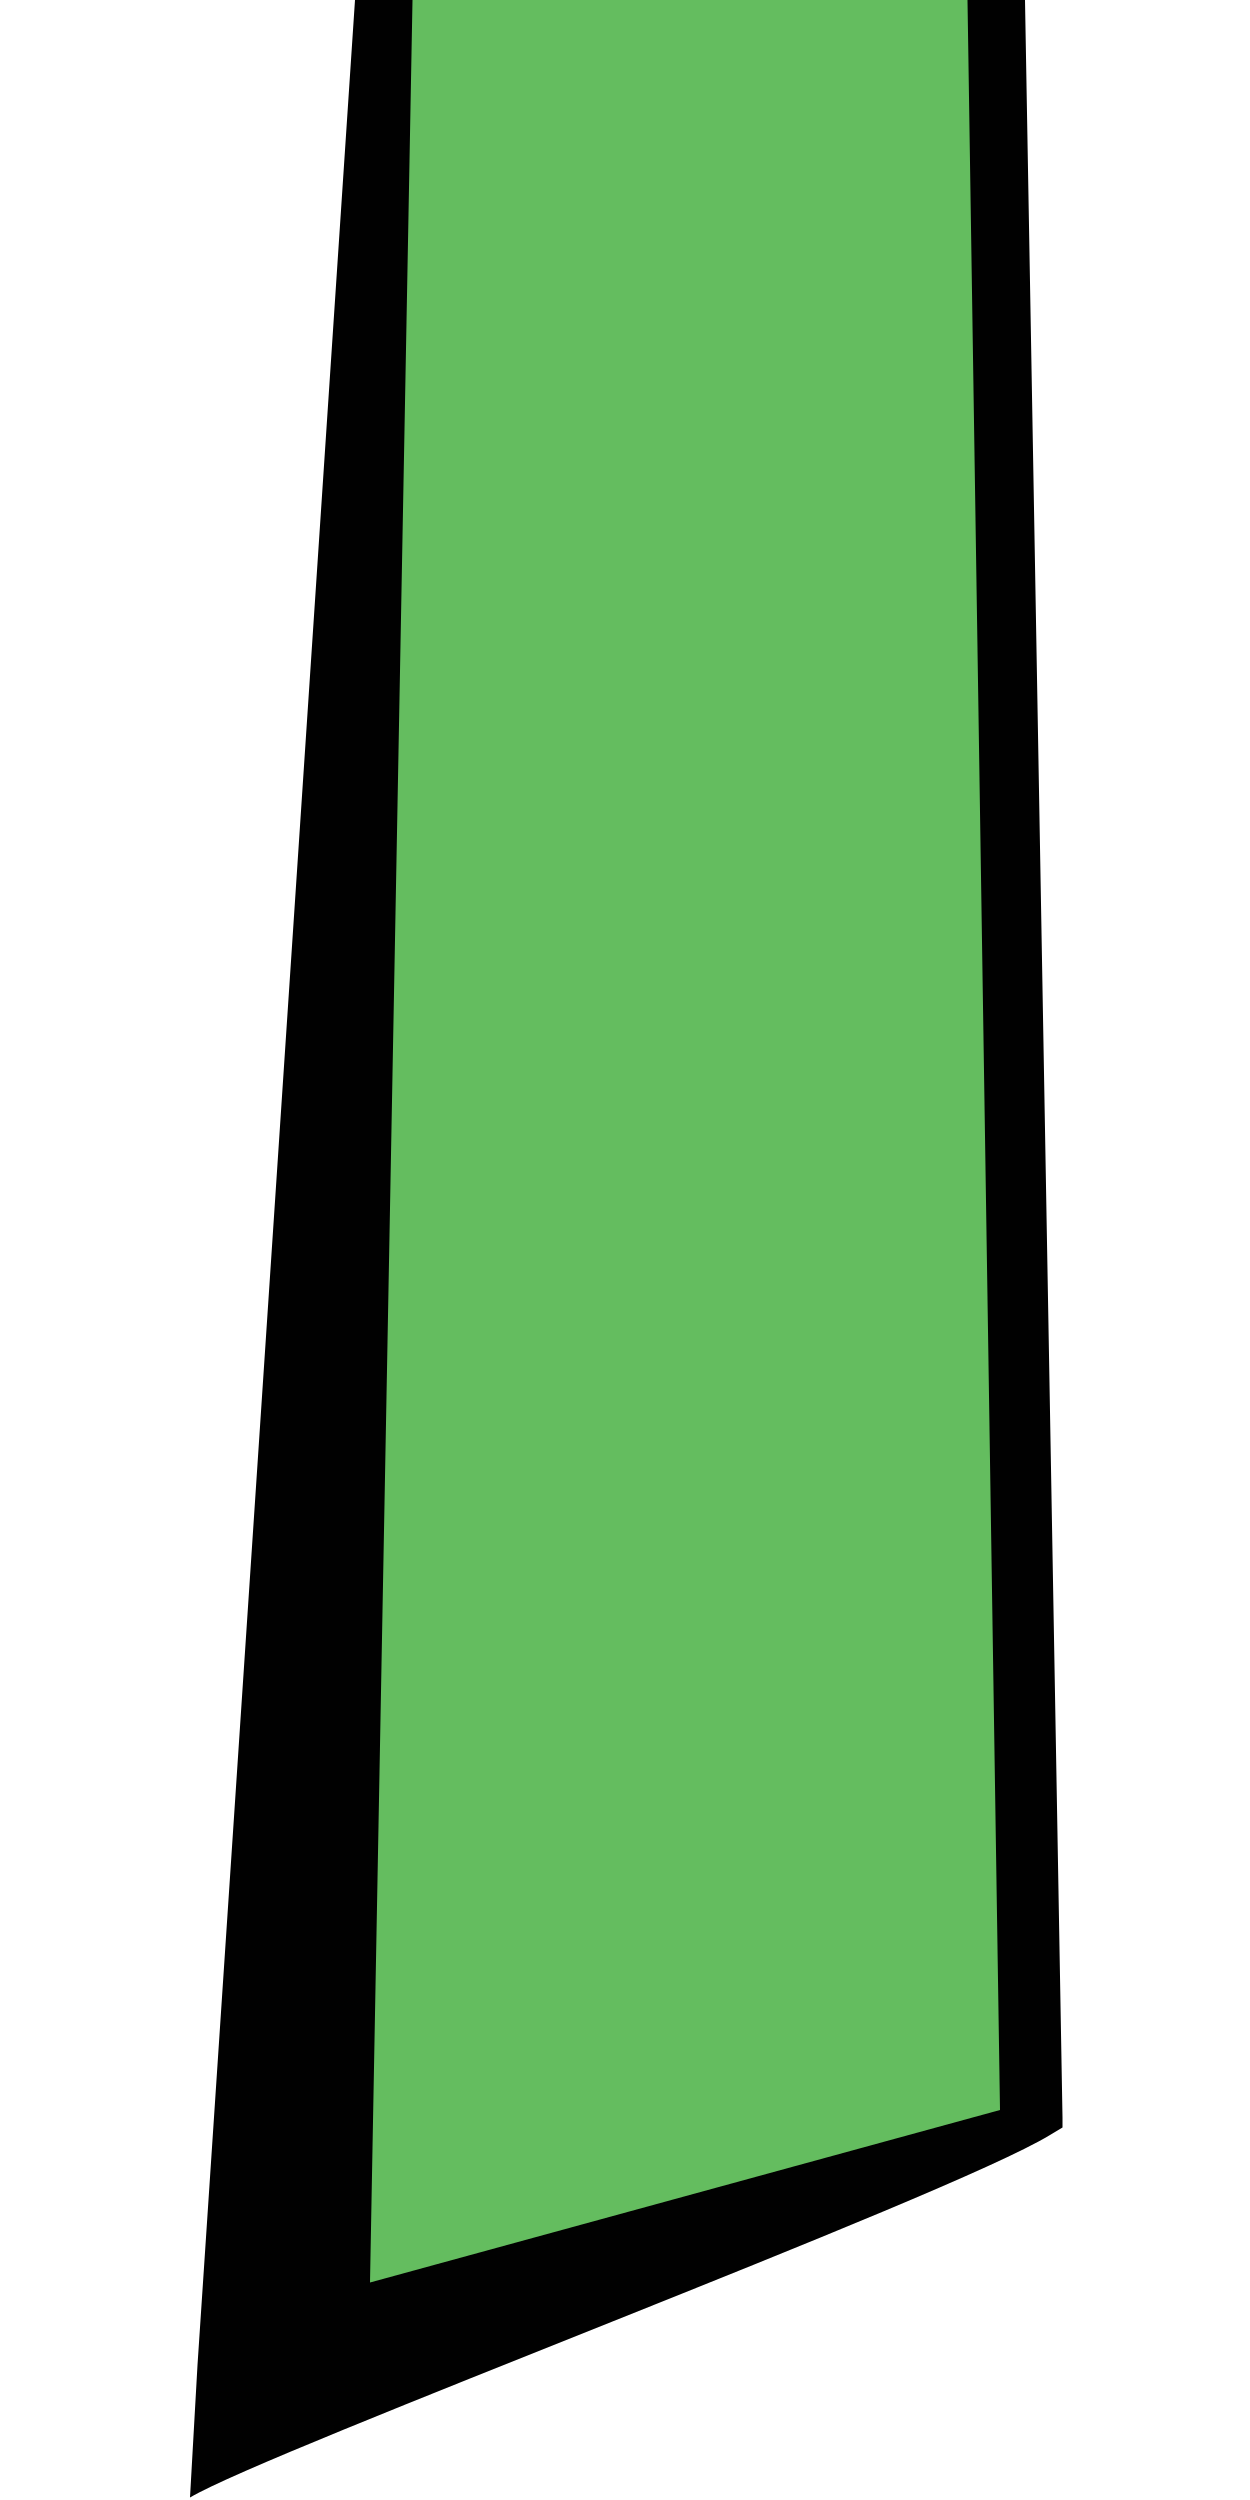
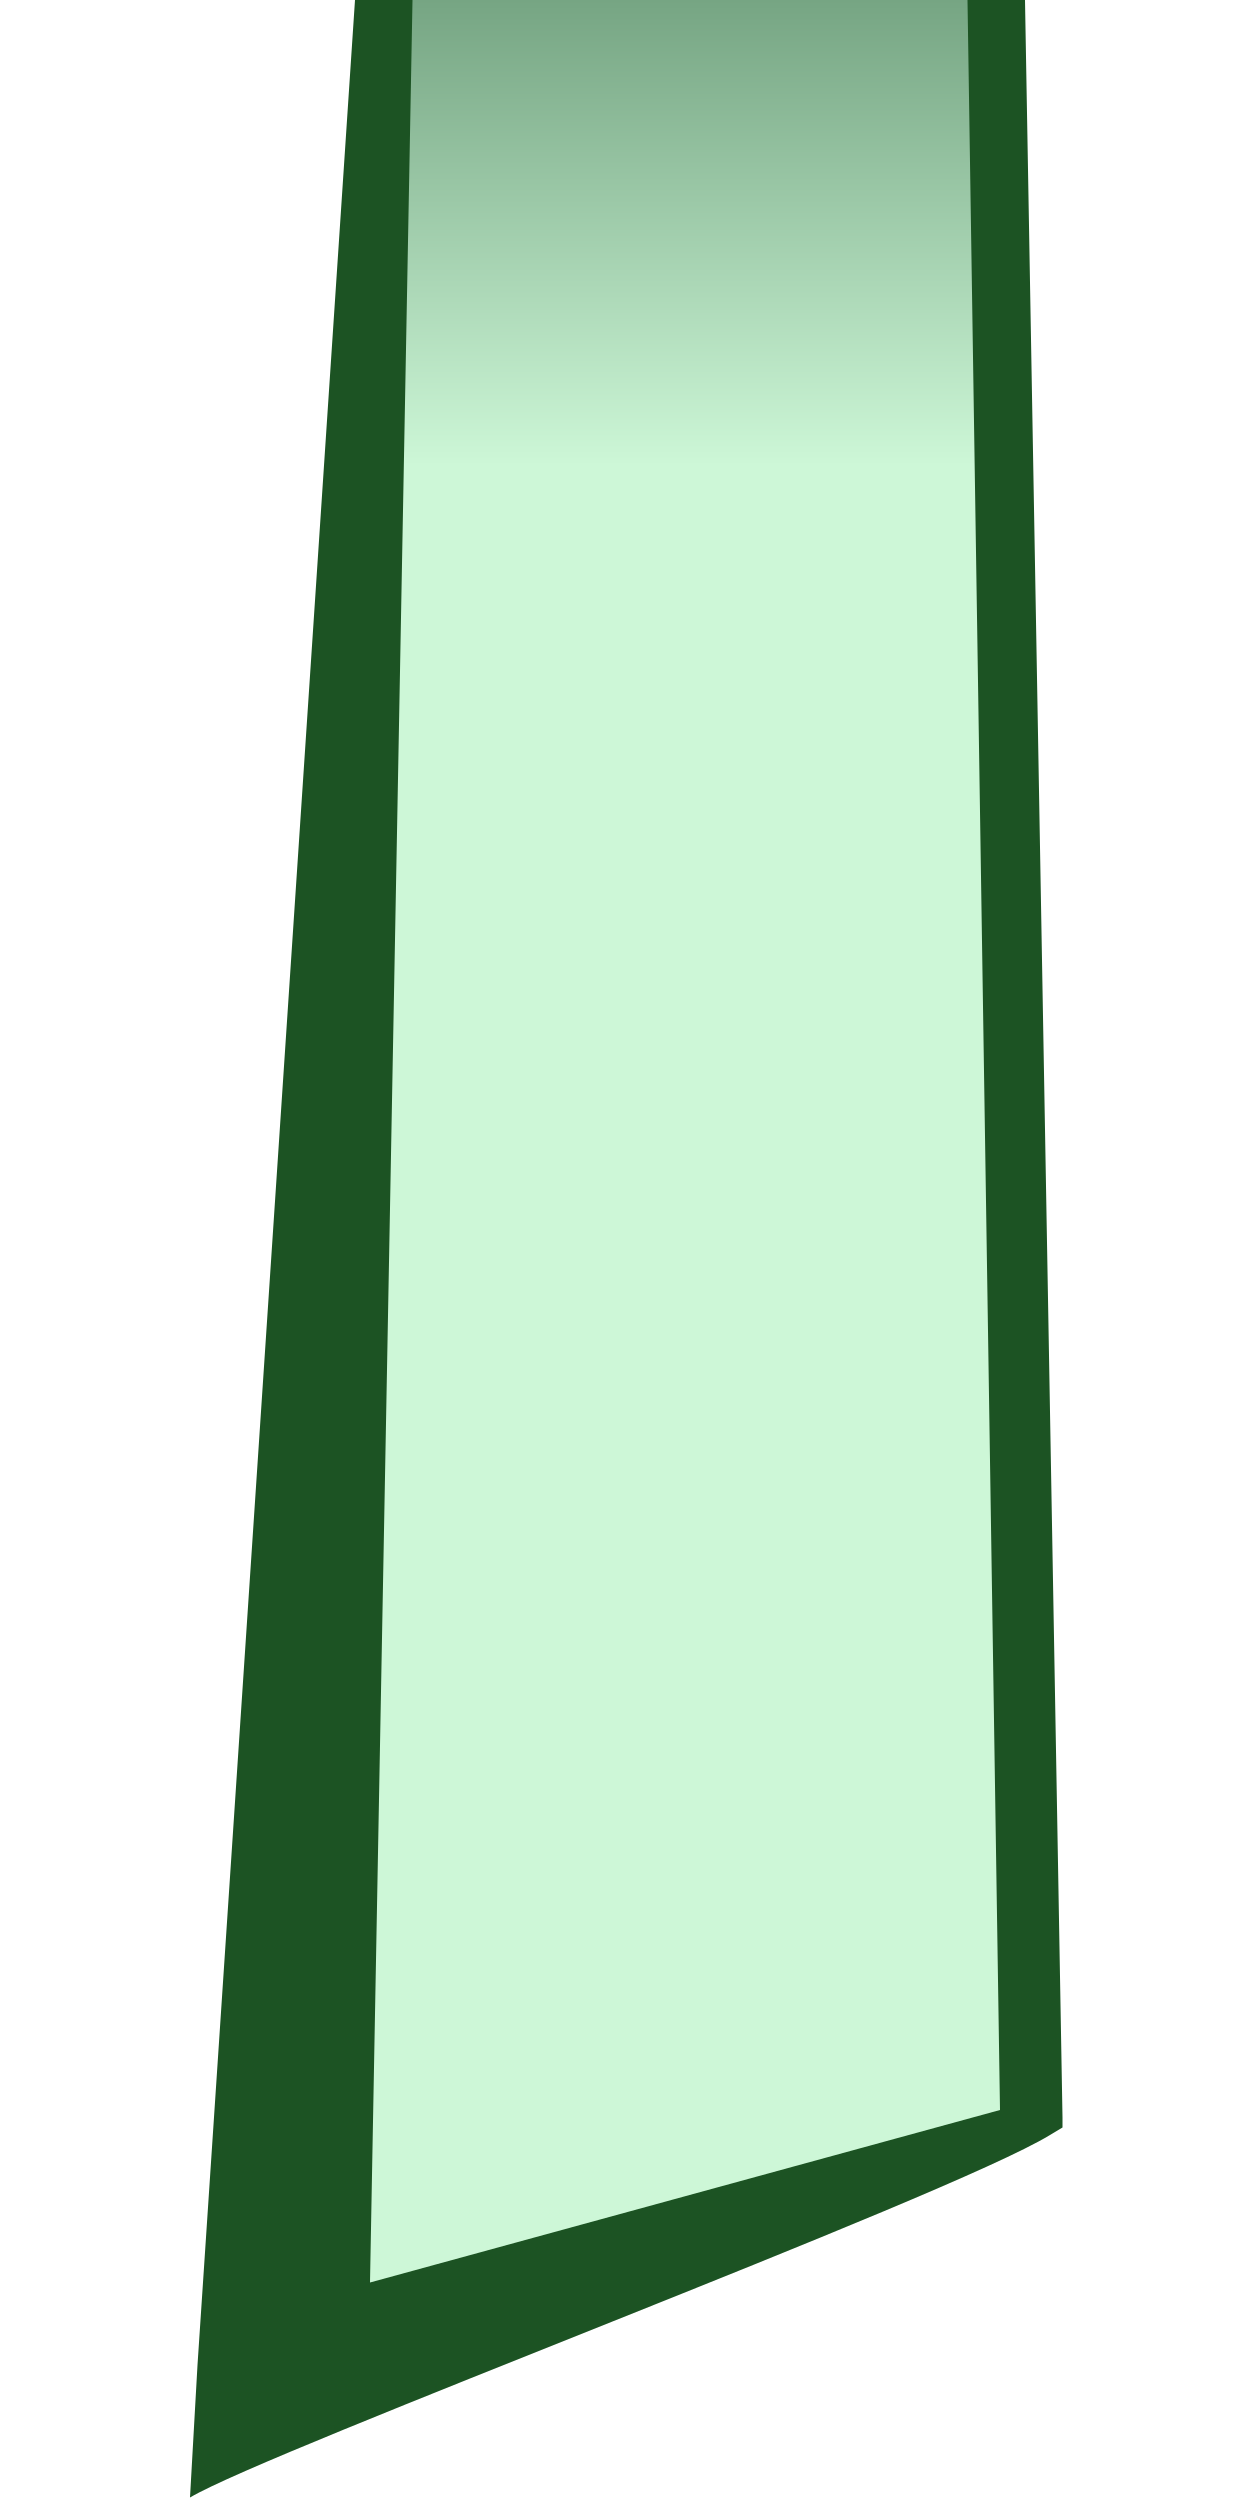
<svg xmlns="http://www.w3.org/2000/svg" version="1.1" id="Layer_1" x="0px" y="0px" viewBox="0 0 50 100" style="enable-background:new 0 0 50 100;" xml:space="preserve">
  <style type="text/css">
- 	.st0{fill:#64BD5F;}
- 	.st1{fill:#010101;}
+ 	.st0{fill:url(#SVGID_1_);}
+ 	.st1{fill:#1C5323;}
+ 	.st2{fill:url(#SVGID_00000006676082333067564340000009635576941913499315_);}
+ 	.st3{fill:#63BC5E;}
+ 	.st4{fill:url(#SVGID_00000052824123575614425200000010881085736712292243_);}
</style>
+   <linearGradient id="SVGID_1_" gradientUnits="userSpaceOnUse" x1="26.25" y1="95.1" x2="26.25" y2="-9.094947e-13">
+     <stop offset="0.804" style="stop-color:#CDF7D7" />
+     <stop offset="1" style="stop-color:#76A583" />
+   </linearGradient>
+   <polygon class="st0" points="15.3,0 11.3,95.1 41.2,84.7 39.9,0 " />
+   <path class="st1" d="M38.7,0L40,84.4l-25.2,6.9L16.5,0h-2.3L7.9,94.6l-0.3,5.3c3.2-1.9,30.3-12,34.4-14.5l0.5-0.3v-0.4L41,0H38.7z" />
  <g>
-     <polygon class="st0" points="15.3,0 11.3,95.1 41.2,84.7 39.9,0  " />
-     <path class="st1" d="M38.7,0L40,84.4l-25.2,6.9L16.5,0h-2.3L7.9,94.6l-0.3,5.3C10.8,98,37.9,87.9,42,85.4l0.5-0.3v-0.4L41,0H38.7z" />
+     <linearGradient id="SVGID_00000071546205803880335140000001216249325754731955_" gradientUnits="userSpaceOnUse" x1="-30.414" y1="34.033" x2="-66.005" y2="34.033" gradientTransform="matrix(1 0 0 -1 0 100)">
+       <stop offset="0" style="stop-color:#CDF7D7" />
+       <stop offset="0.351" style="stop-color:#CBF5D5" />
+       <stop offset="0.539" style="stop-color:#C3EDCD" />
+       <stop offset="0.687" style="stop-color:#B5E1C0" />
+       <stop offset="0.816" style="stop-color:#A2CEAD" />
+       <stop offset="0.93" style="stop-color:#89B796" />
+       <stop offset="1" style="stop-color:#76A583" />
+     </linearGradient>
+     <path style="fill:url(#SVGID_00000071546205803880335140000001216249325754731955_);" d="M-57.4,31.8c-1.7,3.8,0.8,7.2,5,6.8   c7,8.8,5.7,21.7-0.6,30.5c-3.2,4.4-6.4,8-8.4,12.5c-2.3,4.9-3.6,10.6-4.6,16.1c0.5,1.9,1,4.4,1.4,7.3c11.8-11.3,28-8.8,33.6-7.4   c-0.1-4.6-0.4-16,0.1-20.5c1.1-11.3,0.2-42,0-47.7c-2.2-0.9-8.4-3.2-14.6-2.4c-4.1,0.5-8,1.8-11.8,4c0.1,0.1,0.2,0.3,0.2,0.3   L-57.4,31.8z" />
+     <path class="st3" d="M-81.4,49.5c1,4.5-2.8,8.5-7.2,7.5l-0.7,2.9c3.4,2.2,3.6,7.5,0.6,10.2c1.4,5.1,4.6,9.6,8.3,13.3   c3.2,3.1,6.8,5.8,10.6,8c0.8-4.1,2-8.2,3.9-12.1c2.3-4.8,6.2-8.9,9.4-12.8C-50.2,59-48.3,48-52.7,39c-4.7,1.7-8.4-2.8-7.5-7.2   c-4.1-3.3-8.7-6.1-13.5-8.4c0.1,1.2,0.2,2.5,0.2,3.8C-73,35-78.4,41-83.1,46.5C-82.2,47.5-81.7,48.5-81.4,49.5z M-71.2,58.3   c0.1-0.1,0.2-0.2,0.4-0.4c3.2-2.9,3.3-7.3,1.7-11.3c3.7,3.5,3.6,10.3-0.7,13.4c-0.6,0.5-1.1,1-1.6,1.6c-0.8,1-1.4,2.2-1.7,3.5   c-0.5,2.1-0.3,4.4,0.2,6.6l0,0c-1.3-2-2.1-4.4-1.9-6.9C-74.7,62.4-73.2,59.9-71.2,58.3z" />
+     <linearGradient id="SVGID_00000059276900635722466840000001232121218915460269_" gradientUnits="userSpaceOnUse" x1="-108.29" y1="32.818" x2="-69.731" y2="32.818" gradientTransform="matrix(1 0 0 -1 0 100)">
+       <stop offset="0" style="stop-color:#CDF7D7" />
+       <stop offset="0.351" style="stop-color:#CBF5D5" />
+       <stop offset="0.539" style="stop-color:#C3EDCD" />
+       <stop offset="0.687" style="stop-color:#B5E1C0" />
+       <stop offset="0.816" style="stop-color:#A2CEAD" />
+       <stop offset="0.93" style="stop-color:#89B796" />
+       <stop offset="1" style="stop-color:#76A583" />
+     </linearGradient>
+     <path style="fill:url(#SVGID_00000059276900635722466840000001232121218915460269_);" d="M-91.4,69.1c1.7-0.6,2.9-2.1,3-4.1   c0.2-1.9-0.9-3.6-2.6-4.3l0.1-0.5c0.1-0.5,1.1-4.4,1.2-4.8l0.8,0.2c5.9,2,8.3-6.5,2.9-8.4c2.6-4.6,6.4-8.8,7.7-13.4   c0.1-0.3,0.2-0.6,0.2-1c-12.2-7.1-26.4-3.6-30.1-2.5v68c3.3-1,9.8-3,14.8-3c0.2,0,0.5,0,0.7,0c6.3,0.2,14.1,4.3,20.9,10.7   c1.2-3.4,1.8-6.6,2.2-8.9C-80.2,90.9-90.1,81.8-91.4,69.1z" />
+     <path class="st3" d="M-72.7,113.2c0.8,0.4,2.3,0.8,4,0.9c1.3,0,2.1-0.2,2.5-0.3c-0.2-5.9-0.9-11-1.7-14.4   C-68.6,103.2-69.9,108.7-72.7,113.2z" />
+     <path d="M-28,28.3v-0.9l-0.8-0.4c-0.3-0.2-8.5-4.1-17.1-3c-4.8,0.6-9.2,2.1-13.6,4.8c0.6,0.6,1.2,1.1,1.7,1.7c0,0,0.2,0.2,0.4,0.4   c3.8-2.2,7.7-3.5,11.8-4c6.3-0.8,12.5,1.5,14.7,2.4c0.2,5.7,1.1,36.4,0,47.7c-0.5,4.5-0.2,15.9-0.1,20.5   c-5.6-1.3-21.7-3.8-33.6,7.4c0.2,1.2,0.3,2.5,0.4,3.8c13.1-14.7,33.3-8.2,34.3-7.9l2,0.7l-0.1-2.1c0-0.2-0.5-16.7,0-22.1   C-26.8,64.8-27.9,29.7-28,28.3z" />
+     <path d="M-92.8,95.3c-0.2,0-0.4,0-0.7,0c-5,0-11.6,1.9-14.8,3v-68c3.8-1.1,17.9-4.7,30.1,2.5c0.2-1,0.4-2,0.5-3.1   c-15.1-8.2-32.4-2-32.6-1.9l-1,0.4v74.3l2-0.7c0.1,0,10.2-3.7,16.4-3.4c5.9,0.2,13.4,4.3,19.8,10.7c0.4-1,0.8-2,1.2-3   C-78.7,99.7-86.4,95.7-92.8,95.3z" />
+     <path d="M-78.4,33.8c-1.2,4.5-5.1,8.8-7.7,13.4c5.4,1.9,3,10.4-2.9,8.4l-0.7-0.2c-0.1,0.4-1.1,4.3-1.2,4.8l-0.1,0.5   c1.7,0.7,2.8,2.5,2.6,4.3c-0.1,2-1.3,3.5-3,4.1c1.4,12.7,11.2,21.8,21.7,28.1c0.1-0.6,0.2-1.2,0.2-1.7l0,0c0.1-0.6,0.6-1.1,1.2-1.2   c0.6-0.1,1.2,0.3,1.5,0.9c0.3,0.7,0.5,1.5,0.8,2.6c1-5.5,2.3-11.2,4.6-16.1c2-4.4,5.2-8,8.4-12.5c6.3-8.9,7.6-21.7,0.6-30.5   c-4.2,0.4-6.8-2.9-5-6.8l0.4-0.7c0,0-0.1-0.1-0.2-0.3c-0.2-0.2-0.4-0.4-0.4-0.4c-0.6-0.6-1.1-1.2-1.7-1.7   c-5.7-5.3-12.5-9.2-19.4-12.4c0.6,4.3,1.4,9.1,1.1,13.4c-0.1,1-0.3,2.1-0.5,3.1C-78.2,33.1-78.3,33.5-78.4,33.8z M-73.3,27.2   c0-1.3-0.1-2.5-0.2-3.8c4.8,2.4,9.3,5.1,13.5,8.4c-0.9,4.4,2.8,8.9,7.5,7.2c4.4,9,2.5,20-3.8,27.6c-3.3,3.9-7.1,8-9.4,12.8   c-1.9,3.9-3.1,8-3.9,12.1c-3.9-2.3-7.5-4.9-10.6-8c-3.7-3.7-6.9-8.2-8.3-13.3c3.1-2.7,2.9-8-0.6-10.2l0.7-2.9   c4.4,1,8.2-3.1,7.2-7.5c-0.2-1.1-0.7-2.1-1.5-3C-78.2,41-72.8,35-73.3,27.2z" />
+     <path d="M-66.1,97.7c-0.3-1-0.5-1.9-0.8-2.6c-0.2-0.6-0.8-1-1.5-0.9c-0.6,0.1-1.1,0.6-1.2,1.2l0,0c-0.1,0.5-0.1,1-0.2,1.7   c-0.3,2.3-1,5.5-2.2,8.9c-0.3,1-0.7,2-1.2,3c-0.6,1.3-1.2,2.6-2,3.8l-0.4,0.6l0.4,0.6c1.1,1.7,4.5,2.2,6.3,2.3c0.1,0,0.3,0,0.4,0   c1.5,0,3.3-0.3,4.2-1.4l0.2-0.3v-0.4c-0.1-1.9-0.2-3.7-0.3-5.4c-0.1-1.3-0.2-2.6-0.4-3.8C-65.1,102.2-65.4,99.7-66.1,97.7z    M-68.7,114.2c-1.7-0.1-3.2-0.5-4-0.9c2.7-4.6,4.1-10,4.8-13.9c0.8,3.5,1.5,8.6,1.7,14.4C-66.6,113.9-67.3,114.2-68.7,114.2z" />
+     <path d="M-72.9,71.8c-0.5-2.3-0.7-4.6-0.2-6.6c0.3-1.3,0.9-2.5,1.7-3.5c0.5-0.6,1-1.1,1.6-1.6c4.3-3.1,4.4-9.9,0.7-13.4   c1.6,4,1.5,8.4-1.7,11.3c-0.1,0.1-0.2,0.3-0.4,0.4c-2,1.6-3.4,4.1-3.6,6.6C-75.1,67.4-74.2,69.9-72.9,71.8L-72.9,71.8z" />
  </g>
</svg>
